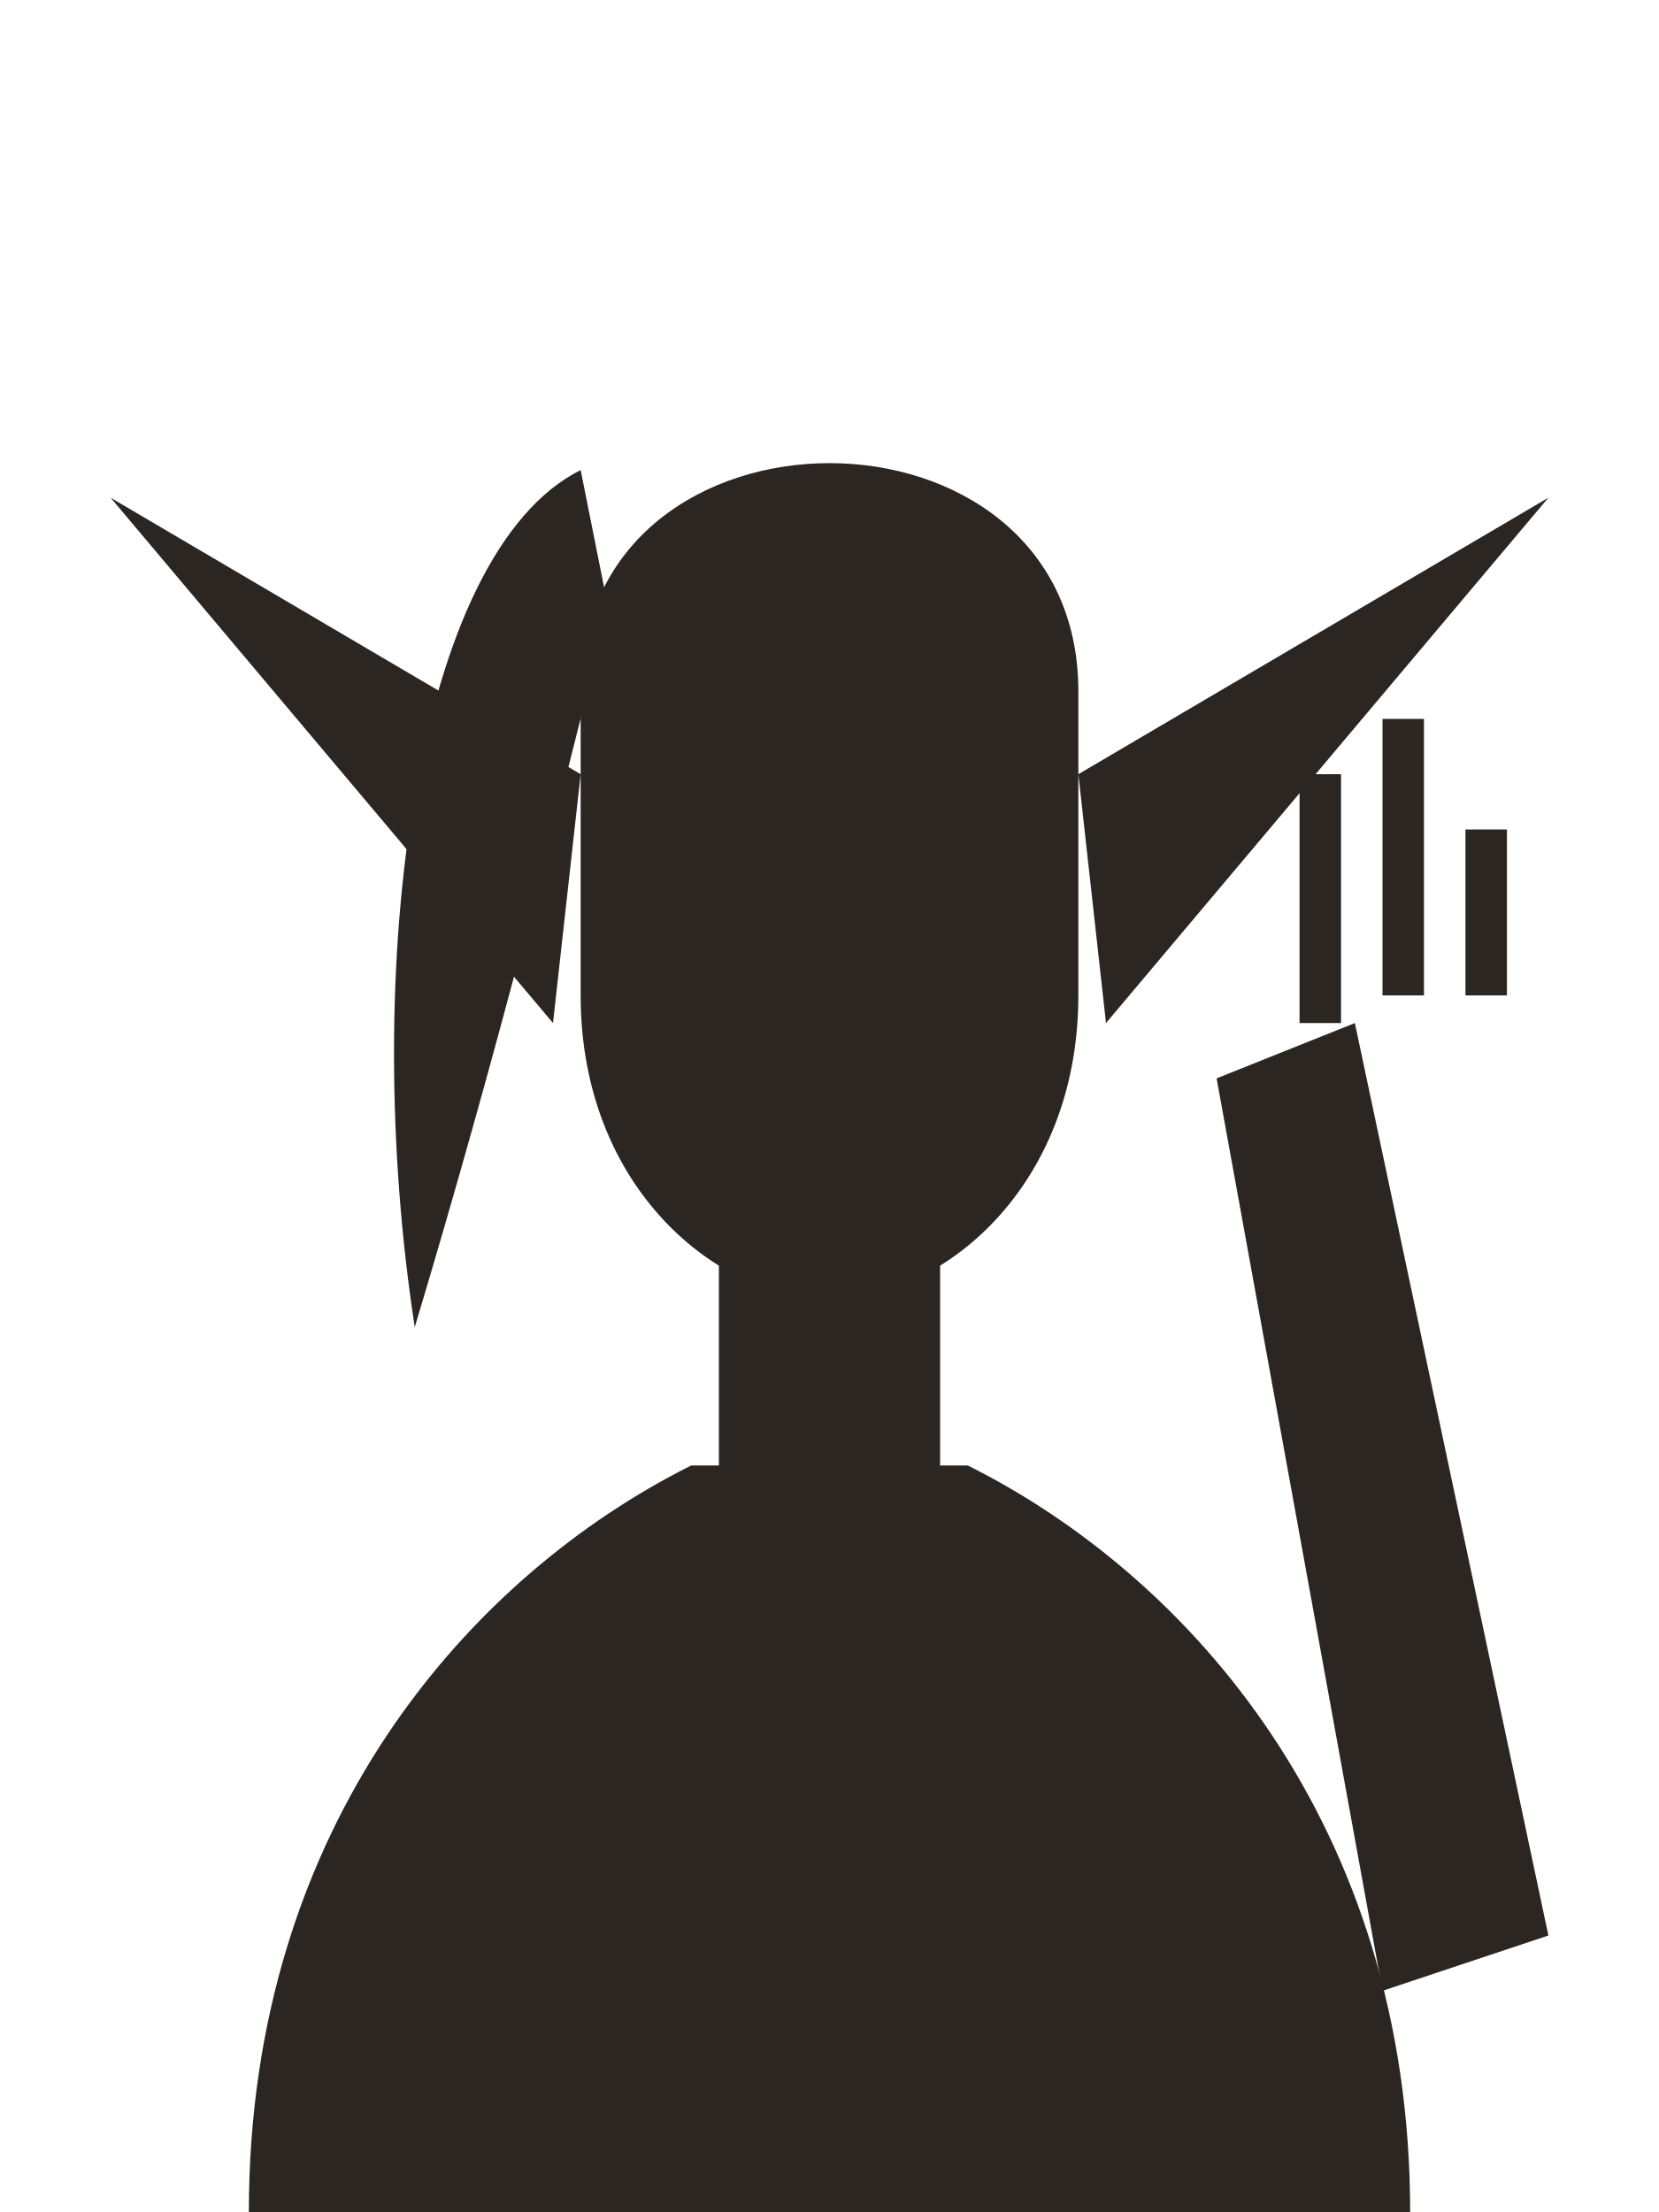
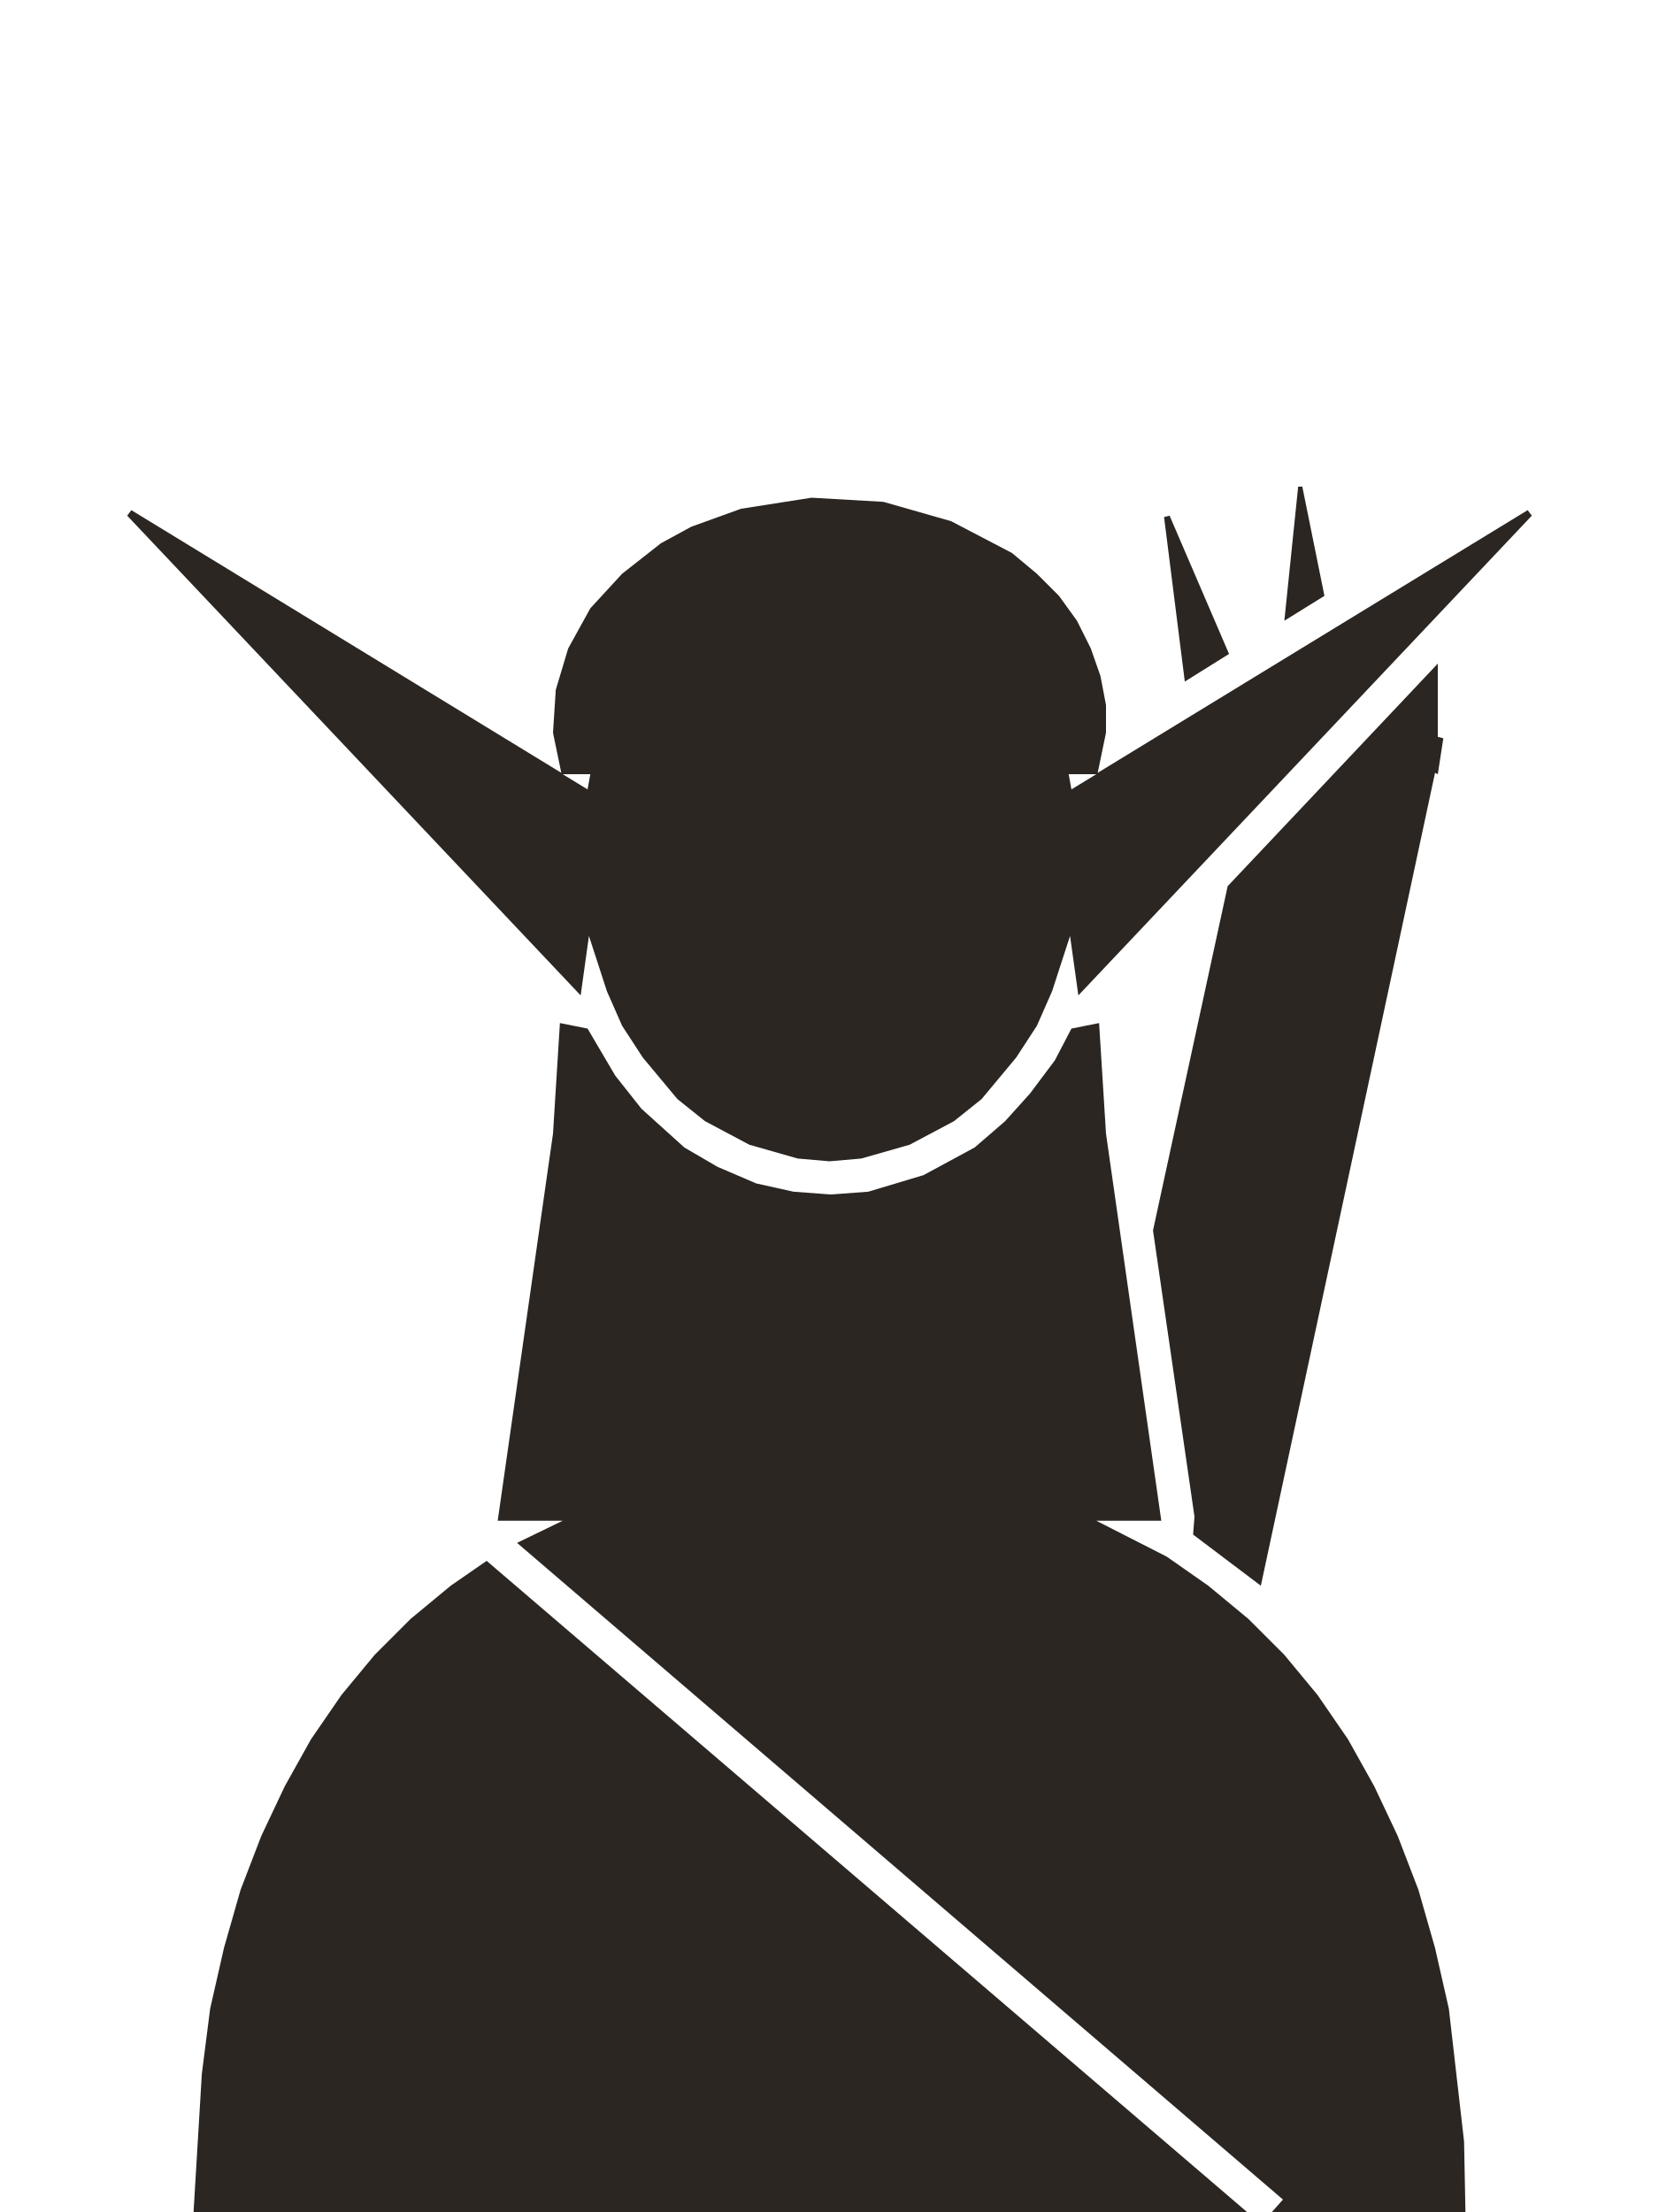
<svg xmlns="http://www.w3.org/2000/svg" viewBox="0 0 120 160" fill="#2b2622" fill-rule="evenodd">
-   <path d="M42 50C42 28 78 28 78 50L78 72C78 86 68 94 60 94C52 94 42 86 42 72ZM42 56L8 36L40 74ZM78 56L112 36L80 74Z" />
-   <path d="M18 160C18 132 34 114 50 106L70 106C86 114 102 132 102 160Z" />
-   <path d="M88 78L98 74L112 140L100 144Z" />
-   <path d="M94 56h3v18h-3Z" />
-   <path d="M100 52h3v20h-3Z" />
-   <path d="M106 60h3v12h-3Z" />
-   <path d="M42 34C30 40 26 70 30 96C36 76 40 60 44 44Z" />
-   <path d="M52 84h16v24h-16Z" />
+   <path d="M9.5 36.9L9.2 37.3L42 72.0L42.6 67.7L43.9 71.7L45 74.2L46.5 76.5L49 79.5L51 81.1L54.2 82.8L57.7 83.8L60 84.0L62.3 83.8L65.8 82.8L69 81.1L71 79.5L73.5 76.5L75 74.2L76.1 71.7L77.4 67.7L78 72.0L110.8 37.3L110.5 36.9L79.4 55.9L80 53.0L80 51.0L79.6 48.9L78.9 46.9L77.9 44.9L76.6 43.1L75 41.5L73.2 40.0L68.8 37.7L63.9 36.3L58.7 36.0L53.6 36.8L50 38.1L47.8 39.3L45 41.5L42.7 44.0L41.1 46.9L40.2 49.9L40 53.0L40.6 55.9ZM79.3 56.0L77.5 57.1L77.3 56.0ZM42.7 56.0L42.5 57.1L40.7 56.0ZM40 82.0L36 110.0L40.7 110.0L37.4 111.6L92.8 159.1L92 160.0L106 160.0L105.9 154.9L104.8 145.3L103.8 140.9L102.6 136.7L101.1 132.8L99.4 129.2L97.5 125.8L95.3 122.6L92.9 119.7L90.3 117.1L87.4 114.7L84.4 112.6L79.3 110.0L84 110.0L80 82.0L79.5 74.0L77.5 74.4L76.3 76.7L74.5 79.1L72.7 81.1L70.5 83.0L66.8 85.0L62.8 86.2L60.1 86.4L57.4 86.2L54.7 85.6L51.9 84.4L49.5 83.0L46.4 80.2L44.5 77.8L42.5 74.4L40.5 74.0ZM86.3 111.0L91.2 114.7L103.8 55.9L104 56.0L104.4 53.4L104 53.3L104 48.0L88.8 64.1L83.4 89.0L86.4 109.7ZM95.8 43.1L94.2 35.2L93.9 35.2L92.9 44.9ZM22.5 125.8L20.6 129.2L18.9 132.8L17.4 136.7L16.2 140.9L15.2 145.3L14.6 150.0L14 160.0L90.2 160.0L35.2 112.9L32.6 114.7L29.7 117.1L27.1 119.7L24.7 122.6ZM84.6 37.3L84.2 37.4L85.7 49.3L88.9 47.3Z" />
</svg>
